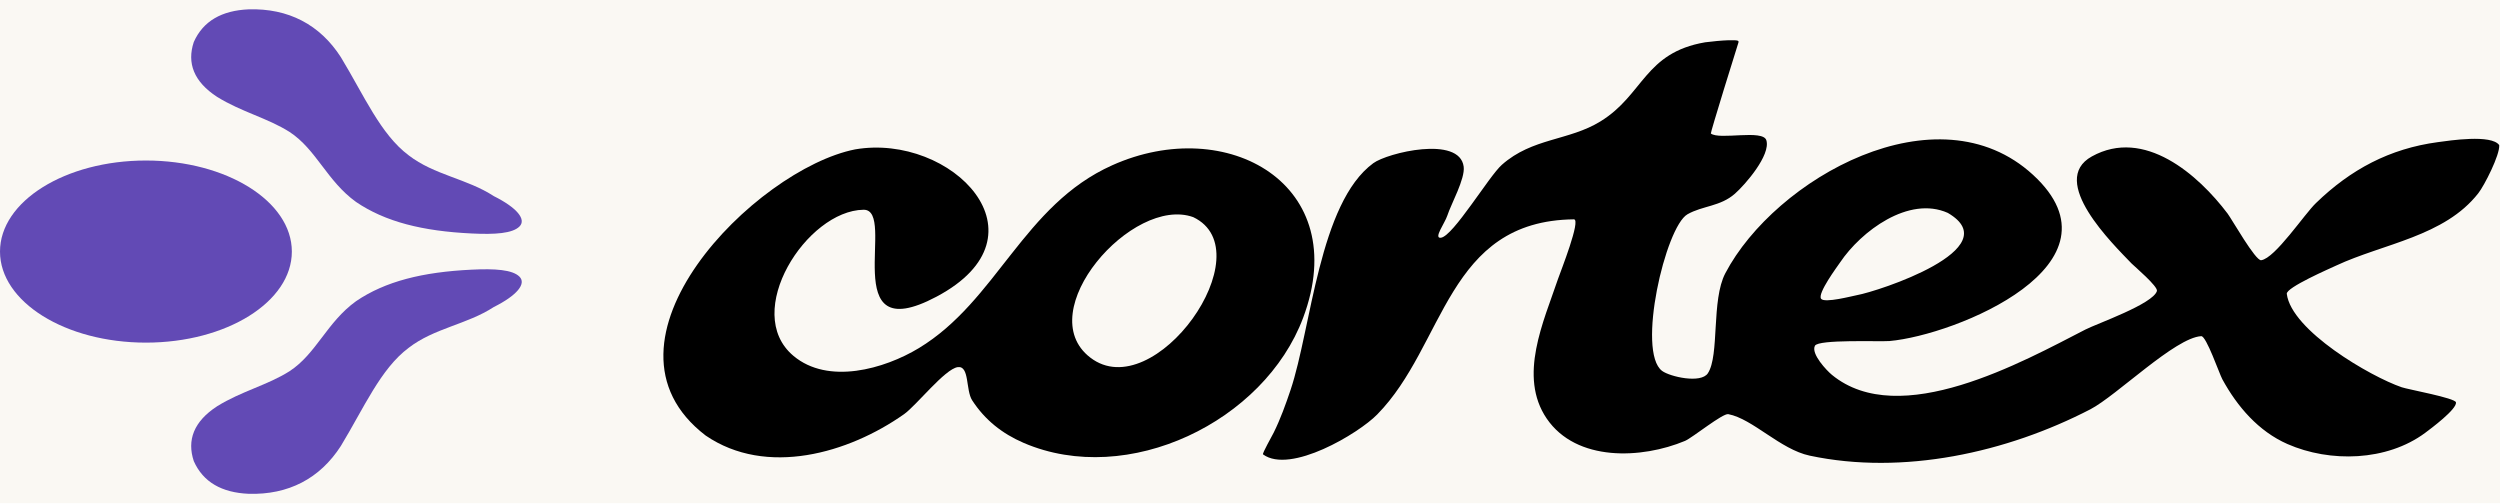
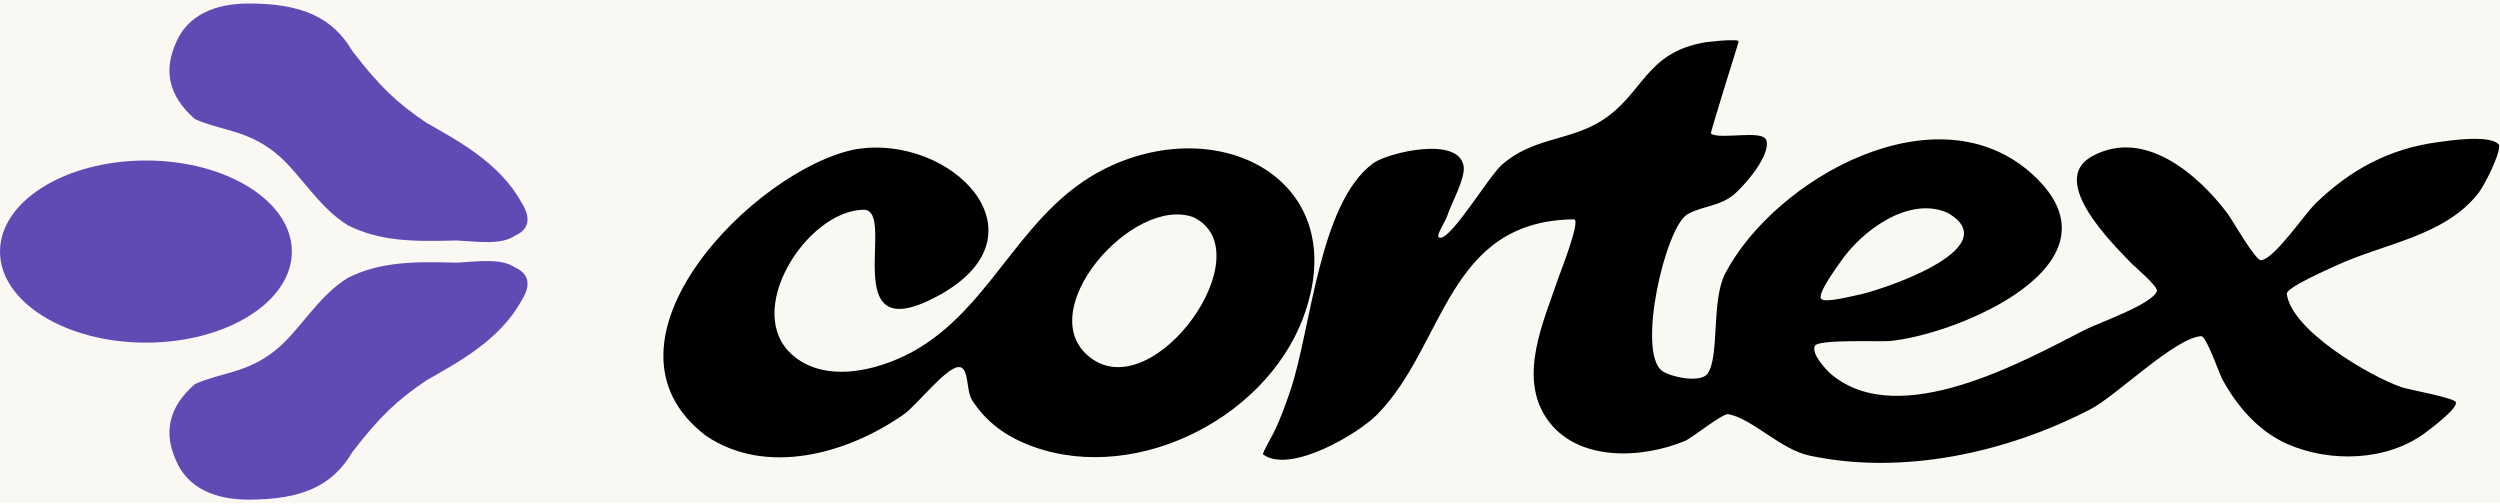
<svg xmlns="http://www.w3.org/2000/svg" width="1590" height="320" viewBox="0 0 1590 320">
  <rect width="1590" height="320" fill="#FAF8F3" />
  <g transform="scale(0.7424594)" fill="#624AB5">
    <g fill="#624AB5">
      <ellipse cx="125" cy="215.5" rx="125" ry="78" />
-       <path id="cortex-right-lobe" d="M 213 8 C 247 7 274 21 292 49 C 312 82 326 115 350 133 C 372 150 400 153 423 168 C 443 178 451 188 445 194 C 439 200 424 201 404 200 C 362 198 330 190 305 173 C 280 155 271 128 248 113 C 229 101 207 96 186 83 C 166 70 160 54 166 36 C 174 18 190 9 213 8 Z" />
+       <path id="cortex-right-lobe" d="M 213 3 C 259 3 285 15 302 44 C 326 75 340 88 365 105 C 391 120 428 139 447 174 C 457 190 450 198 441 202 C 429 210 410 207 391 206 C 355 207 326 207 298 193 C 272 177 257 148 236 131 C 211 111 189 112 167 102 C 144 82 140 60 151 36 C 161 13 184 3 213 3 Z" />
      <use href="#cortex-right-lobe" transform="translate(0 431) scale(1 -1)" />
    </g>
  </g>
  <g transform="translate(421 25.5)" fill="#000000">
    <g fill="#000000" fill-rule="evenodd">
      <path d="M 663.5 1.4       C 624.8 8.0 624.4 34.8 596.9 51.7       C 576.8 64.1 553.6 62.1 534.2 79.3       C 526.0 86.5 503.2 124.8 495.4 125.7       C 490.5 126.3 498.0 116.3 499.5 111.6       C 501.9 104.2 510.9 88.2 509.9 80.5       C 507.3 60.5 461.3 71.7 452.4 78.3       C 417.9 103.6 413.0 183.2 399.8 222.5       C 396.7 231.7 393.4 240.9 389.1 249.6       C 388.0 251.9 381.6 263.0 382.3 263.5       C 399.6 276.2 443.1 250.2 454.9 238.1       C 498.3 194.0 499.0 114.9 580.0 114.0       C 584.7 114.0 571.6 147.0 569.9 151.9       C 560.8 178.9 544.4 213.8 562.7 240.7       C 581.6 268.4 623.2 266.4 650.7 254.9       C 655.5 252.8 674.7 237.2 678.2 237.9       C 693.8 240.9 711.2 260.3 730.0 264.3       C 789.4 276.9 855.2 262.4 908.5 234.8       C 925.2 226.1 962.4 189.2 979.0 188.3       C 982.2 188.1 990.5 212.2 992.4 215.7       C 1001.9 233.1 1015.4 248.8 1033.8 256.9       C 1060.9 268.8 1097.0 267.9 1121.4 249.8       C 1124.9 247.2 1141.7 234.7 1141.0 230.4       C 1140.5 227.6 1110.5 222.2 1106.5 220.8       C 1086.6 214.0 1036.3 184.7 1033.4 161.4       C 1032.8 157.4 1061.0 145.2 1064.8 143.4       C 1094.8 129.4 1133.7 124.9 1155.2 97.4       C 1159.0 92.6 1169.0 73.0 1168.5 66.8       C 1163.6 59.8 1136.8 63.9 1129.5 64.9       C 1098.8 69.0 1074.0 82.3 1052.0 103.6       C 1044.7 110.5 1026.0 138.8 1017.1 140.0       C 1013.5 140.5 998.5 114.0 995.8 110.4       C 977.0 85.5 942.7 55.5 909.4 74.0       C 881.4 89.5 923.0 129.9 934.7 142.1       C 936.5 143.9 951.7 156.8 950.8 159.6       C 948.2 167.9 912.7 180.3 905.3 184.1       C 865.6 204.5 787.2 248.3 744.1 212.9       C 740.9 210.3 730.6 199.5 733.3 194.4       C 735.5 190.2 774.3 191.9 780.7 191.4       C 822.7 187.7 933.8 142.5 872.0 85.7       C 811.2 29.8 707.9 88.1 676.3 148.3       C 667.3 165.4 672.7 200.5 665.2 211.9       C 660.8 218.6 641.1 214.1 636.1 210.4       C 619.8 198.2 638.2 118.9 652.2 110.8       C 661.8 105.3 673.1 105.9 682.4 97.7       C 689.0 91.9 705.3 73.1 702.4 63.7       C 700.2 56.6 672.5 63.7 667.1 59.4       C 666.9 59.3 670.7 46.6 675.4 31.3       C 680.2 16.0 684.3 2.7 684.6 1.7       C 685.1 0.2 684.4 0.0 678.3 0.1       C 674.6 0.2 667.9 0.8 663.5 1.4 Z       M 817.8 109.9       C 856.9 132.7 773.1 159.9 760.1 162.2       C 757.3 162.7 739.3 167.5 737.2 164.5       C 734.8 161.1 747.4 144.2 749.3 141.4       C 762.6 121.6 792.9 98.8 817.8 109.9 Z" />
      <path d="M 122.9 69.5       C 59.5 82.0 -50.0 192.0 27.8 251.5       C 66.4 277.9 118.7 262.8 154.0 237.9       C 161.9 232.3 179.9 209.2 188.1 208.0       C 195.7 206.9 193.1 222.6 197.3 229.1       C 205.4 241.6 216.4 250.3 230.1 256.2       C 296.4 284.7 383.1 242.6 407.8 176.6       C 439.6 91.7 359.3 46.9 286.4 79.6       C 229.8 104.9 213.1 165.8 163.4 195.9       C 141.4 209.2 105.7 219.4 83.6 200.8       C 50.6 173.1 92.1 108.4 128.2 107.9       C 150.0 107.6 110.2 197.4 174.6 163.2       C 248.4 124.1 184.1 59.0 122.9 69.5 Z       M 337.9 112.6       C 383.4 134.3 313.1 233.3 272.4 201.9       C 234.5 172.8 299.3 98.7 337.9 112.6 Z" />
    </g>
  </g>
</svg>
